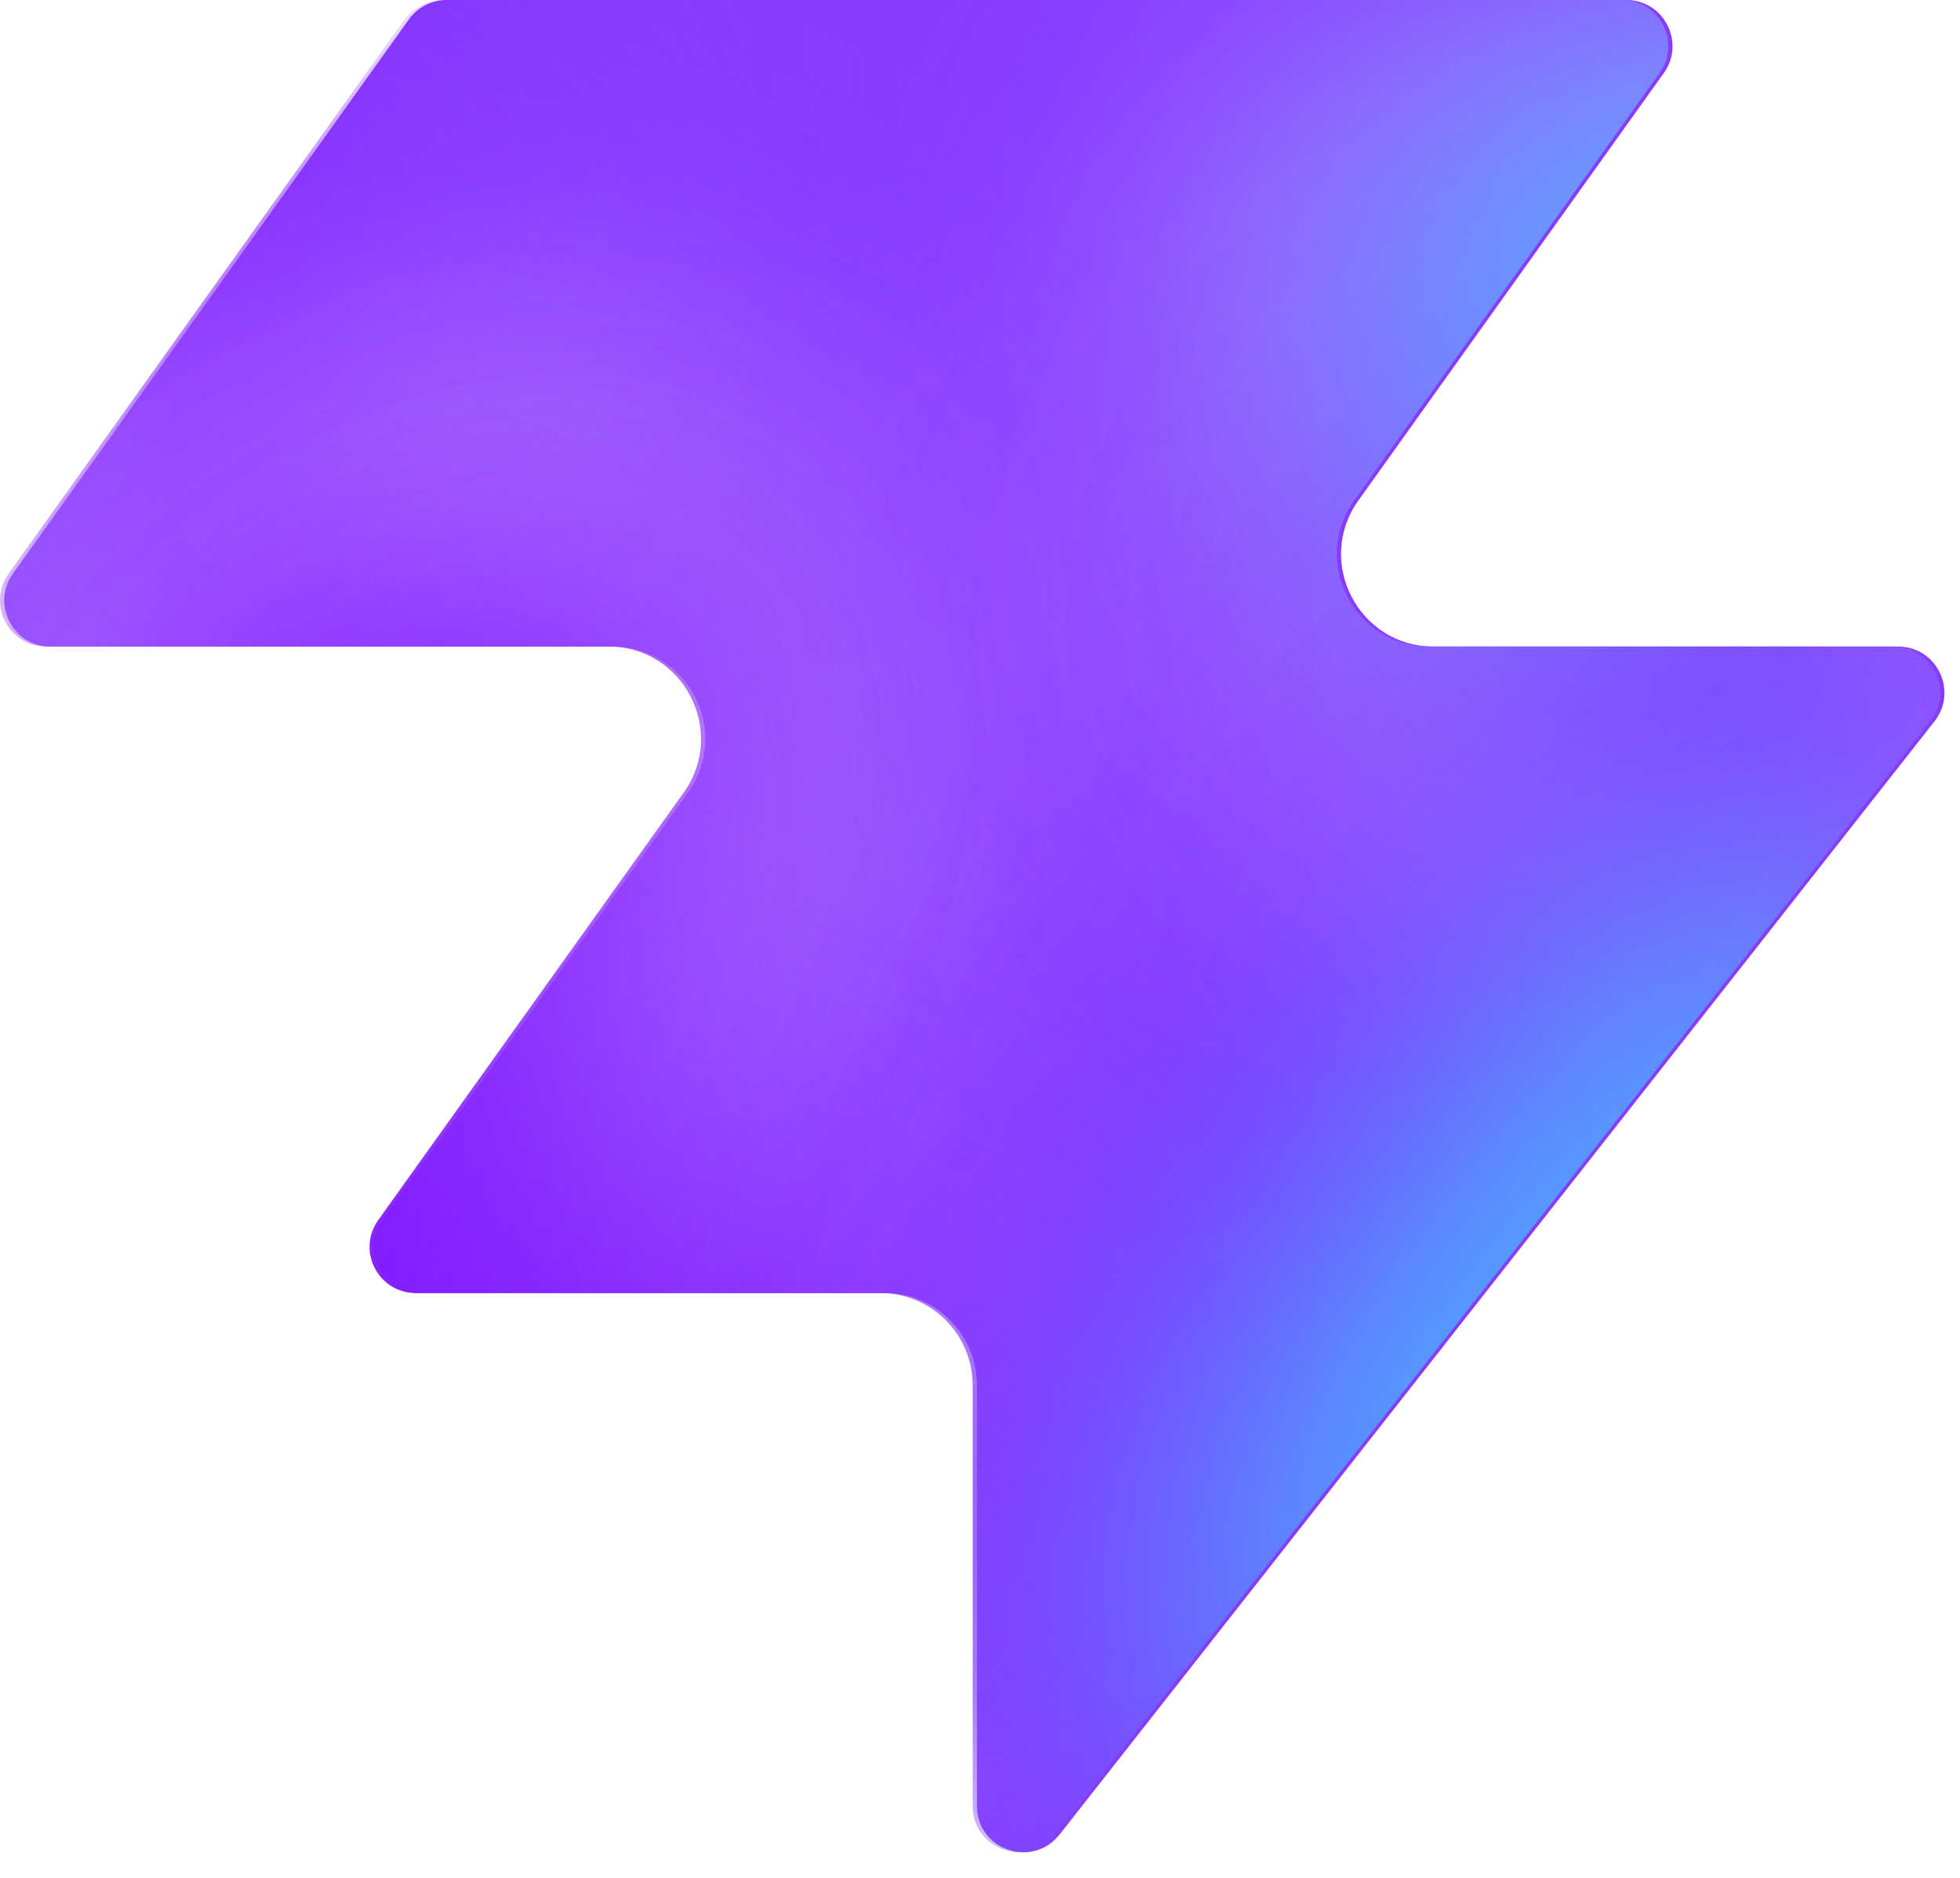
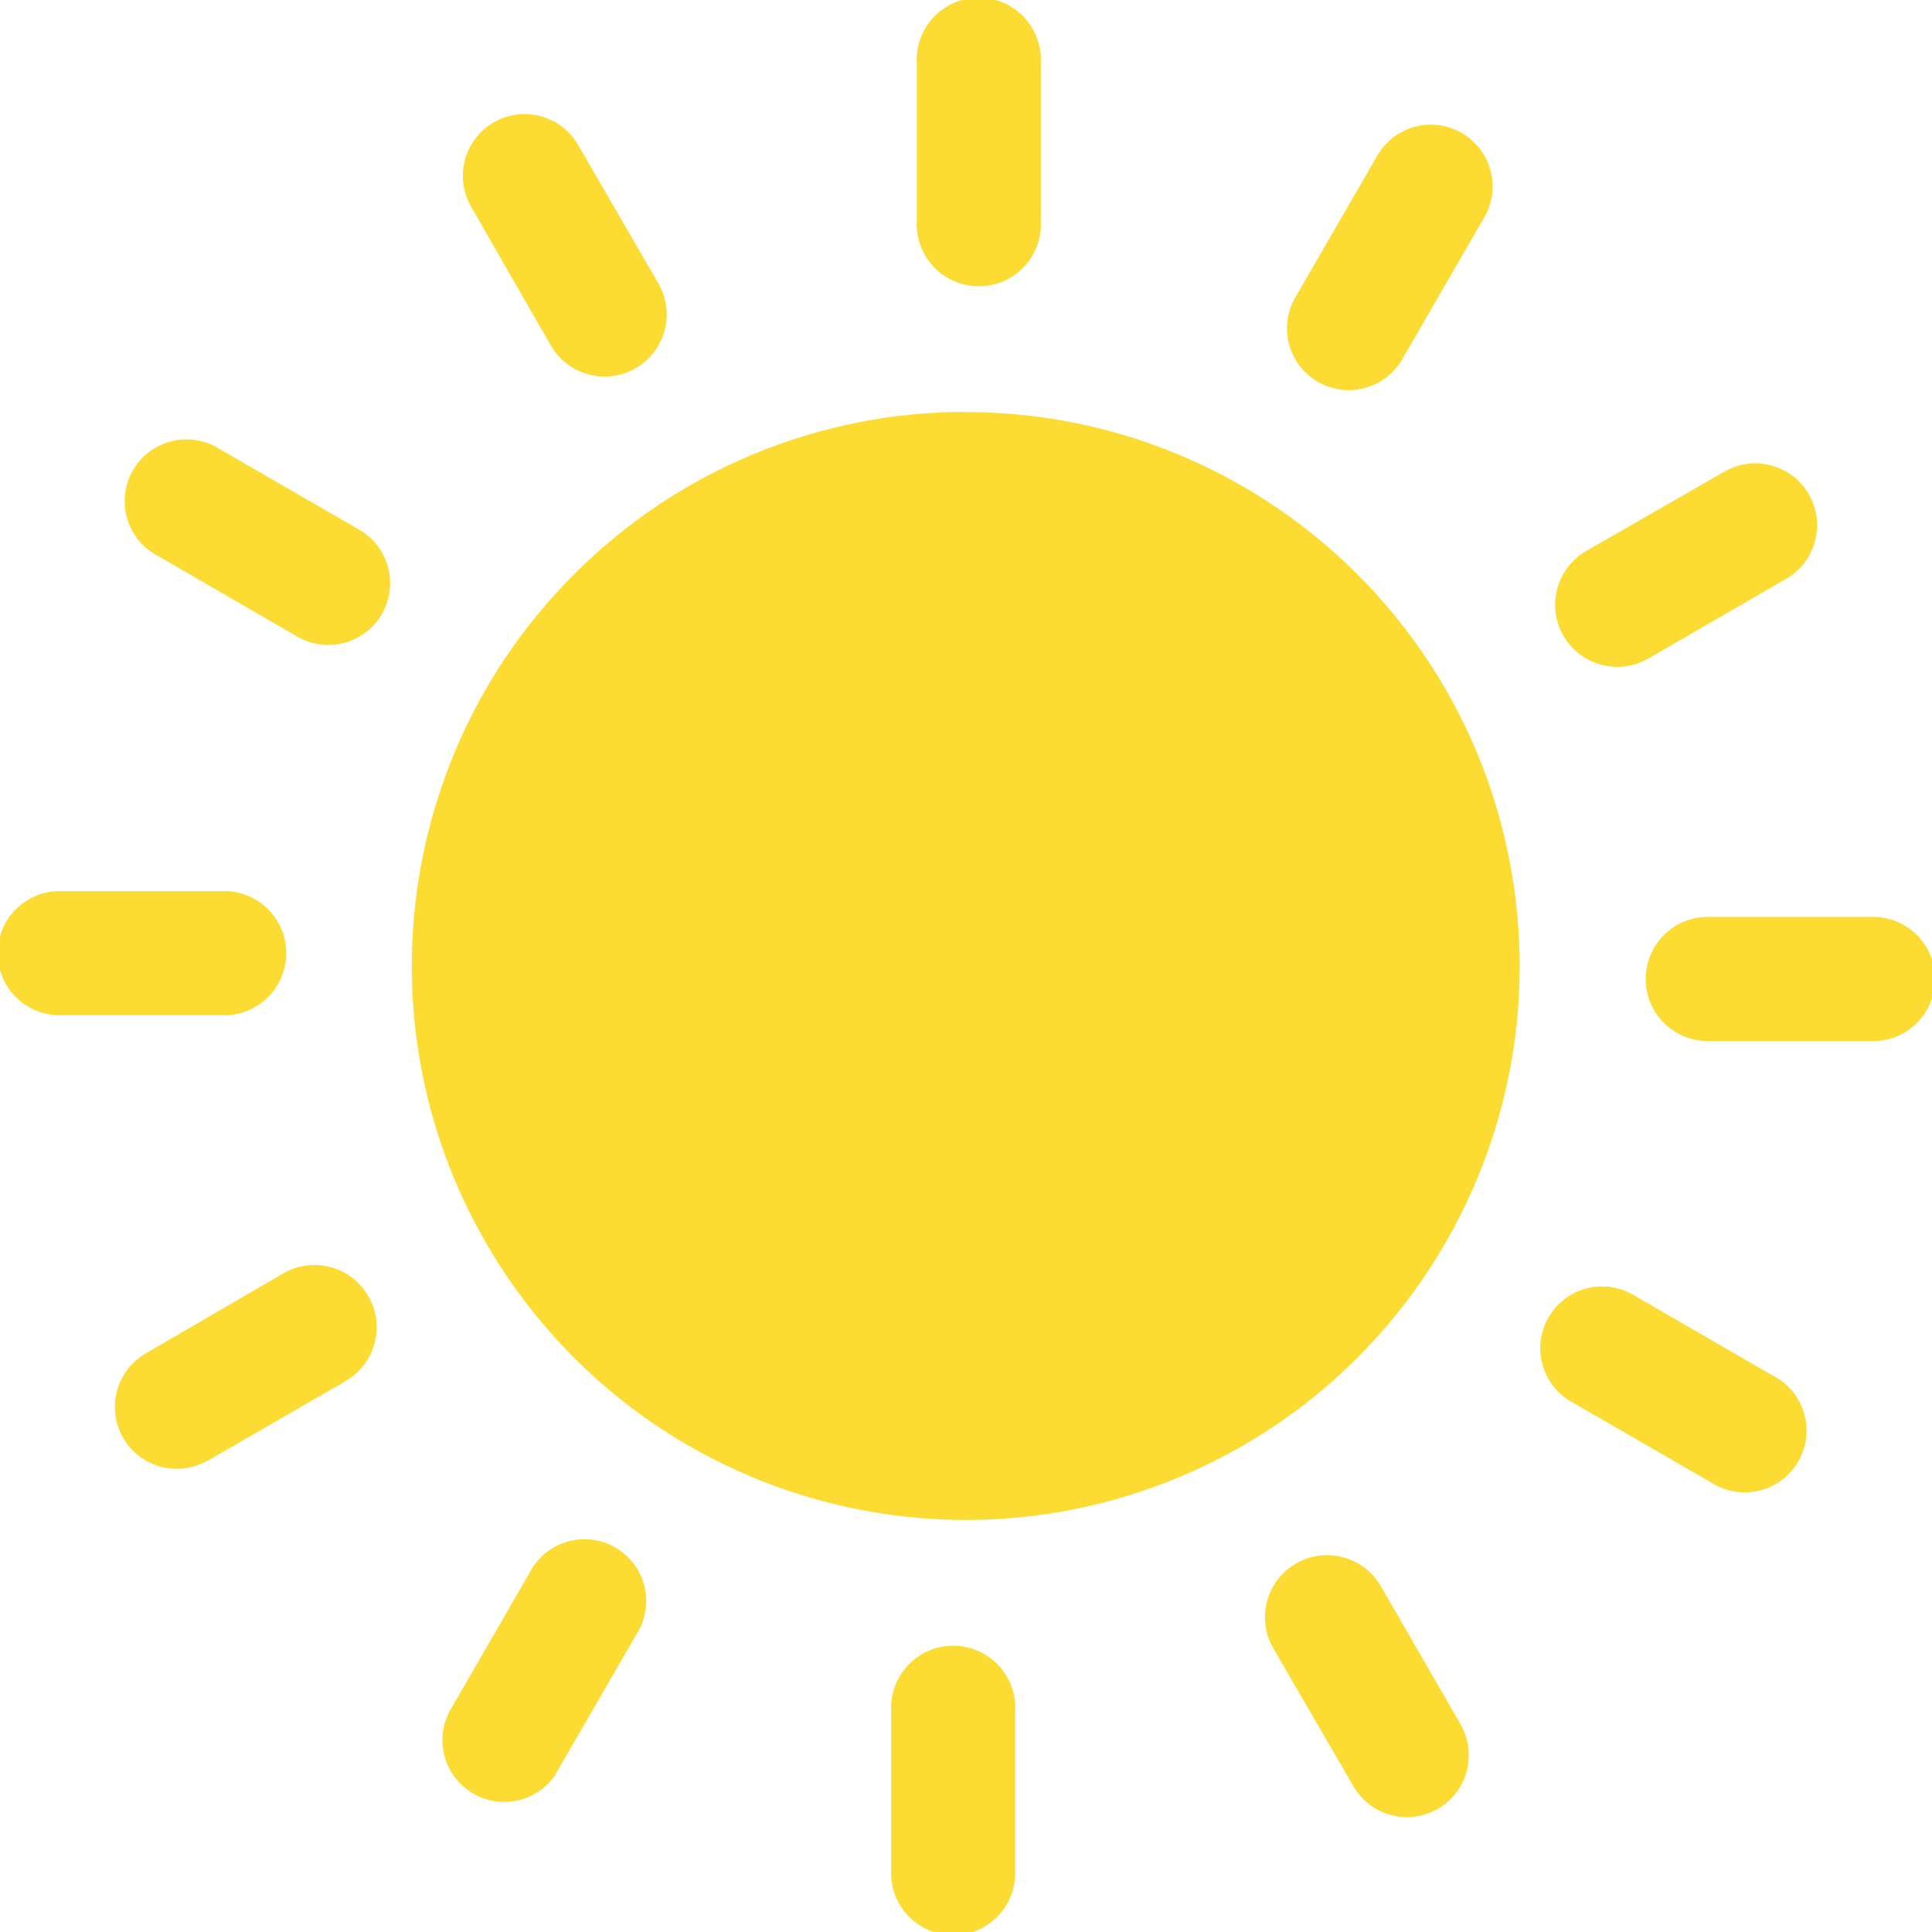
- <svg xmlns="http://www.w3.org/2000/svg" width="48" height="46" fill="none" viewBox="0 0 48 46">
-   <path fill="#863bff" d="M25.946 44.938c-.664.845-2.021.375-2.021-.698V33.937a2.26 2.26 0 0 0-2.262-2.262H10.287c-.92 0-1.456-1.04-.92-1.788l7.48-10.471c1.07-1.497 0-3.578-1.842-3.578H1.237c-.92 0-1.456-1.04-.92-1.788L10.013.474c.214-.297.556-.474.92-.474h28.894c.92 0 1.456 1.04.92 1.788l-7.48 10.471c-1.07 1.498 0 3.579 1.842 3.579h11.377c.943 0 1.473 1.088.89 1.83L25.947 44.94z" style="fill:#863bff;fill:color(display-p3 .525 .23 1);fill-opacity:1" />
-   <mask id="a" width="48" height="46" x="0" y="0" maskUnits="userSpaceOnUse" style="mask-type:alpha">
-     <path fill="#000" d="M25.842 44.938c-.664.844-2.021.375-2.021-.698V33.937a2.26 2.26 0 0 0-2.262-2.262H10.183c-.92 0-1.456-1.04-.92-1.788l7.48-10.471c1.07-1.498 0-3.579-1.842-3.579H1.133c-.92 0-1.456-1.04-.92-1.787L9.91.473c.214-.297.556-.474.92-.474h28.894c.92 0 1.456 1.04.92 1.788l-7.48 10.471c-1.07 1.498 0 3.578 1.842 3.578h11.377c.943 0 1.473 1.088.89 1.832L25.843 44.94z" style="fill:#000;fill-opacity:1" />
-   </mask>
-   <g mask="url(#a)">
-     <g filter="url(#b)">
-       <ellipse cx="5.508" cy="14.704" fill="#ede6ff" rx="5.508" ry="14.704" style="fill:#ede6ff;fill:color(display-p3 .927 .903 1);fill-opacity:1" transform="matrix(.00324 1 1 -.00324 -4.47 31.516)" />
-     </g>
-     <g filter="url(#c)">
-       <ellipse cx="10.399" cy="29.851" fill="#ede6ff" rx="10.399" ry="29.851" style="fill:#ede6ff;fill:color(display-p3 .927 .903 1);fill-opacity:1" transform="matrix(.00324 1 1 -.00324 -39.328 7.883)" />
-     </g>
-     <g filter="url(#d)">
-       <ellipse cx="5.508" cy="30.487" fill="#7e14ff" rx="5.508" ry="30.487" style="fill:#7e14ff;fill:color(display-p3 .492 .077 1);fill-opacity:1" transform="rotate(89.814 -25.913 -14.639)scale(1 -1)" />
-     </g>
-     <g filter="url(#e)">
-       <ellipse cx="5.508" cy="30.599" fill="#7e14ff" rx="5.508" ry="30.599" style="fill:#7e14ff;fill:color(display-p3 .492 .077 1);fill-opacity:1" transform="rotate(89.814 -32.644 -3.334)scale(1 -1)" />
-     </g>
-     <g filter="url(#f)">
-       <ellipse cx="5.508" cy="30.599" fill="#7e14ff" rx="5.508" ry="30.599" style="fill:#7e14ff;fill:color(display-p3 .492 .077 1);fill-opacity:1" transform="matrix(.00324 1 1 -.00324 -34.34 30.47)" />
-     </g>
-     <g filter="url(#g)">
-       <ellipse cx="14.072" cy="22.078" fill="#ede6ff" rx="14.072" ry="22.078" style="fill:#ede6ff;fill:color(display-p3 .927 .903 1);fill-opacity:1" transform="rotate(93.35 24.506 48.493)scale(-1 1)" />
-     </g>
-     <g filter="url(#h)">
-       <ellipse cx="3.47" cy="21.501" fill="#7e14ff" rx="3.47" ry="21.501" style="fill:#7e14ff;fill:color(display-p3 .492 .077 1);fill-opacity:1" transform="rotate(89.009 28.708 47.59)scale(-1 1)" />
-     </g>
-     <g filter="url(#i)">
-       <ellipse cx="3.47" cy="21.501" fill="#7e14ff" rx="3.47" ry="21.501" style="fill:#7e14ff;fill:color(display-p3 .492 .077 1);fill-opacity:1" transform="rotate(89.009 28.708 47.59)scale(-1 1)" />
-     </g>
-     <g filter="url(#j)">
-       <ellipse cx=".387" cy="8.972" fill="#7e14ff" rx="4.407" ry="29.108" style="fill:#7e14ff;fill:color(display-p3 .492 .077 1);fill-opacity:1" transform="rotate(39.51 .387 8.972)" />
-     </g>
-     <g filter="url(#k)">
-       <ellipse cx="47.523" cy="-6.092" fill="#7e14ff" rx="4.407" ry="29.108" style="fill:#7e14ff;fill:color(display-p3 .492 .077 1);fill-opacity:1" transform="rotate(37.892 47.523 -6.092)" />
-     </g>
-     <g filter="url(#l)">
-       <ellipse cx="41.412" cy="6.333" fill="#47bfff" rx="5.971" ry="9.665" style="fill:#47bfff;fill:color(display-p3 .28 .748 1);fill-opacity:1" transform="rotate(37.892 41.412 6.333)" />
-     </g>
-     <g filter="url(#m)">
-       <ellipse cx="-1.879" cy="38.332" fill="#7e14ff" rx="4.407" ry="29.108" style="fill:#7e14ff;fill:color(display-p3 .492 .077 1);fill-opacity:1" transform="rotate(37.892 -1.88 38.332)" />
-     </g>
-     <g filter="url(#n)">
-       <ellipse cx="-1.879" cy="38.332" fill="#7e14ff" rx="4.407" ry="29.108" style="fill:#7e14ff;fill:color(display-p3 .492 .077 1);fill-opacity:1" transform="rotate(37.892 -1.88 38.332)" />
-     </g>
-     <g filter="url(#o)">
-       <ellipse cx="35.651" cy="29.907" fill="#7e14ff" rx="4.407" ry="29.108" style="fill:#7e14ff;fill:color(display-p3 .492 .077 1);fill-opacity:1" transform="rotate(37.892 35.651 29.907)" />
-     </g>
-     <g filter="url(#p)">
-       <ellipse cx="38.418" cy="32.4" fill="#47bfff" rx="5.971" ry="15.297" style="fill:#47bfff;fill:color(display-p3 .28 .748 1);fill-opacity:1" transform="rotate(37.892 38.418 32.4)" />
-     </g>
-   </g>
+ <svg xmlns="http://www.w3.org/2000/svg" id="Layer_1" data-name="Layer 1" viewBox="0 0 122.88 122.88">
  <defs>
-     <filter id="b" width="60.045" height="41.654" x="-19.77" y="16.149" color-interpolation-filters="sRGB" filterUnits="userSpaceOnUse">
-       <feFlood flood-opacity="0" result="BackgroundImageFix" />
-       <feBlend in="SourceGraphic" in2="BackgroundImageFix" result="shape" />
-       <feGaussianBlur result="effect1_foregroundBlur_2002_17158" stdDeviation="7.659" />
-     </filter>
-     <filter id="c" width="90.34" height="51.437" x="-54.613" y="-7.533" color-interpolation-filters="sRGB" filterUnits="userSpaceOnUse">
-       <feFlood flood-opacity="0" result="BackgroundImageFix" />
-       <feBlend in="SourceGraphic" in2="BackgroundImageFix" result="shape" />
-       <feGaussianBlur result="effect1_foregroundBlur_2002_17158" stdDeviation="7.659" />
-     </filter>
-     <filter id="d" width="79.355" height="29.4" x="-49.64" y="2.03" color-interpolation-filters="sRGB" filterUnits="userSpaceOnUse">
-       <feFlood flood-opacity="0" result="BackgroundImageFix" />
-       <feBlend in="SourceGraphic" in2="BackgroundImageFix" result="shape" />
-       <feGaussianBlur result="effect1_foregroundBlur_2002_17158" stdDeviation="4.596" />
-     </filter>
-     <filter id="e" width="79.579" height="29.4" x="-45.045" y="20.029" color-interpolation-filters="sRGB" filterUnits="userSpaceOnUse">
-       <feFlood flood-opacity="0" result="BackgroundImageFix" />
-       <feBlend in="SourceGraphic" in2="BackgroundImageFix" result="shape" />
-       <feGaussianBlur result="effect1_foregroundBlur_2002_17158" stdDeviation="4.596" />
-     </filter>
-     <filter id="f" width="79.579" height="29.4" x="-43.513" y="21.178" color-interpolation-filters="sRGB" filterUnits="userSpaceOnUse">
-       <feFlood flood-opacity="0" result="BackgroundImageFix" />
-       <feBlend in="SourceGraphic" in2="BackgroundImageFix" result="shape" />
-       <feGaussianBlur result="effect1_foregroundBlur_2002_17158" stdDeviation="4.596" />
-     </filter>
-     <filter id="g" width="74.749" height="58.852" x="15.756" y="-17.901" color-interpolation-filters="sRGB" filterUnits="userSpaceOnUse">
-       <feFlood flood-opacity="0" result="BackgroundImageFix" />
-       <feBlend in="SourceGraphic" in2="BackgroundImageFix" result="shape" />
-       <feGaussianBlur result="effect1_foregroundBlur_2002_17158" stdDeviation="7.659" />
-     </filter>
-     <filter id="h" width="61.377" height="25.362" x="23.548" y="2.284" color-interpolation-filters="sRGB" filterUnits="userSpaceOnUse">
-       <feFlood flood-opacity="0" result="BackgroundImageFix" />
-       <feBlend in="SourceGraphic" in2="BackgroundImageFix" result="shape" />
-       <feGaussianBlur result="effect1_foregroundBlur_2002_17158" stdDeviation="4.596" />
-     </filter>
-     <filter id="i" width="61.377" height="25.362" x="23.548" y="2.284" color-interpolation-filters="sRGB" filterUnits="userSpaceOnUse">
-       <feFlood flood-opacity="0" result="BackgroundImageFix" />
-       <feBlend in="SourceGraphic" in2="BackgroundImageFix" result="shape" />
-       <feGaussianBlur result="effect1_foregroundBlur_2002_17158" stdDeviation="4.596" />
-     </filter>
-     <filter id="j" width="56.045" height="63.649" x="-27.636" y="-22.853" color-interpolation-filters="sRGB" filterUnits="userSpaceOnUse">
-       <feFlood flood-opacity="0" result="BackgroundImageFix" />
-       <feBlend in="SourceGraphic" in2="BackgroundImageFix" result="shape" />
-       <feGaussianBlur result="effect1_foregroundBlur_2002_17158" stdDeviation="4.596" />
-     </filter>
-     <filter id="k" width="54.814" height="64.646" x="20.116" y="-38.415" color-interpolation-filters="sRGB" filterUnits="userSpaceOnUse">
-       <feFlood flood-opacity="0" result="BackgroundImageFix" />
-       <feBlend in="SourceGraphic" in2="BackgroundImageFix" result="shape" />
-       <feGaussianBlur result="effect1_foregroundBlur_2002_17158" stdDeviation="4.596" />
-     </filter>
-     <filter id="l" width="33.541" height="35.313" x="24.641" y="-11.323" color-interpolation-filters="sRGB" filterUnits="userSpaceOnUse">
-       <feFlood flood-opacity="0" result="BackgroundImageFix" />
-       <feBlend in="SourceGraphic" in2="BackgroundImageFix" result="shape" />
-       <feGaussianBlur result="effect1_foregroundBlur_2002_17158" stdDeviation="4.596" />
-     </filter>
-     <filter id="m" width="54.814" height="64.646" x="-29.286" y="6.009" color-interpolation-filters="sRGB" filterUnits="userSpaceOnUse">
-       <feFlood flood-opacity="0" result="BackgroundImageFix" />
-       <feBlend in="SourceGraphic" in2="BackgroundImageFix" result="shape" />
-       <feGaussianBlur result="effect1_foregroundBlur_2002_17158" stdDeviation="4.596" />
-     </filter>
-     <filter id="n" width="54.814" height="64.646" x="-29.286" y="6.009" color-interpolation-filters="sRGB" filterUnits="userSpaceOnUse">
-       <feFlood flood-opacity="0" result="BackgroundImageFix" />
-       <feBlend in="SourceGraphic" in2="BackgroundImageFix" result="shape" />
-       <feGaussianBlur result="effect1_foregroundBlur_2002_17158" stdDeviation="4.596" />
-     </filter>
-     <filter id="o" width="54.814" height="64.646" x="8.244" y="-2.416" color-interpolation-filters="sRGB" filterUnits="userSpaceOnUse">
-       <feFlood flood-opacity="0" result="BackgroundImageFix" />
-       <feBlend in="SourceGraphic" in2="BackgroundImageFix" result="shape" />
-       <feGaussianBlur result="effect1_foregroundBlur_2002_17158" stdDeviation="4.596" />
-     </filter>
-     <filter id="p" width="39.409" height="43.623" x="18.713" y="10.588" color-interpolation-filters="sRGB" filterUnits="userSpaceOnUse">
-       <feFlood flood-opacity="0" result="BackgroundImageFix" />
-       <feBlend in="SourceGraphic" in2="BackgroundImageFix" result="shape" />
-       <feGaussianBlur result="effect1_foregroundBlur_2002_17158" stdDeviation="4.596" />
-     </filter>
+     <style>.cls-1{fill:#fcdb33;}</style>
  </defs>
+   <path class="cls-1" d="M30,13.21A3.93,3.93,0,1,1,36.8,9.27L41.86,18A3.94,3.94,0,1,1,35.05,22L30,13.21Zm31.45,13A35.23,35.23,0,1,1,36.52,36.52,35.13,35.13,0,0,1,61.44,26.2ZM58.31,4A3.95,3.95,0,1,1,66.2,4V14.06a3.95,3.95,0,1,1-7.89,0V4ZM87.49,10.1A3.93,3.93,0,1,1,94.3,14l-5.06,8.76a3.93,3.93,0,1,1-6.81-3.92l5.06-8.75ZM109.67,30a3.93,3.93,0,1,1,3.94,6.81l-8.75,5.06a3.94,3.94,0,1,1-4-6.81L109.67,30Zm9.26,28.32a3.95,3.95,0,1,1,0,7.89H108.82a3.95,3.95,0,1,1,0-7.89Zm-6.15,29.18a3.93,3.93,0,1,1-3.91,6.81l-8.76-5.06A3.93,3.93,0,1,1,104,82.43l8.75,5.06ZM92.89,109.67a3.93,3.93,0,1,1-6.81,3.94L81,104.86a3.94,3.94,0,0,1,6.81-4l5.06,8.76Zm-28.32,9.26a3.95,3.95,0,1,1-7.89,0V108.82a3.95,3.95,0,1,1,7.89,0v10.11Zm-29.18-6.15a3.93,3.93,0,0,1-6.81-3.91l5.06-8.76A3.93,3.93,0,1,1,40.45,104l-5.06,8.75ZM13.21,92.89a3.93,3.93,0,1,1-3.94-6.81L18,81A3.94,3.94,0,1,1,22,87.83l-8.76,5.06ZM4,64.57a3.95,3.95,0,1,1,0-7.89H14.06a3.95,3.95,0,1,1,0,7.89ZM10.1,35.39A3.93,3.93,0,1,1,14,28.58l8.76,5.06a3.93,3.93,0,1,1-3.92,6.81L10.1,35.39Z" />
</svg>
